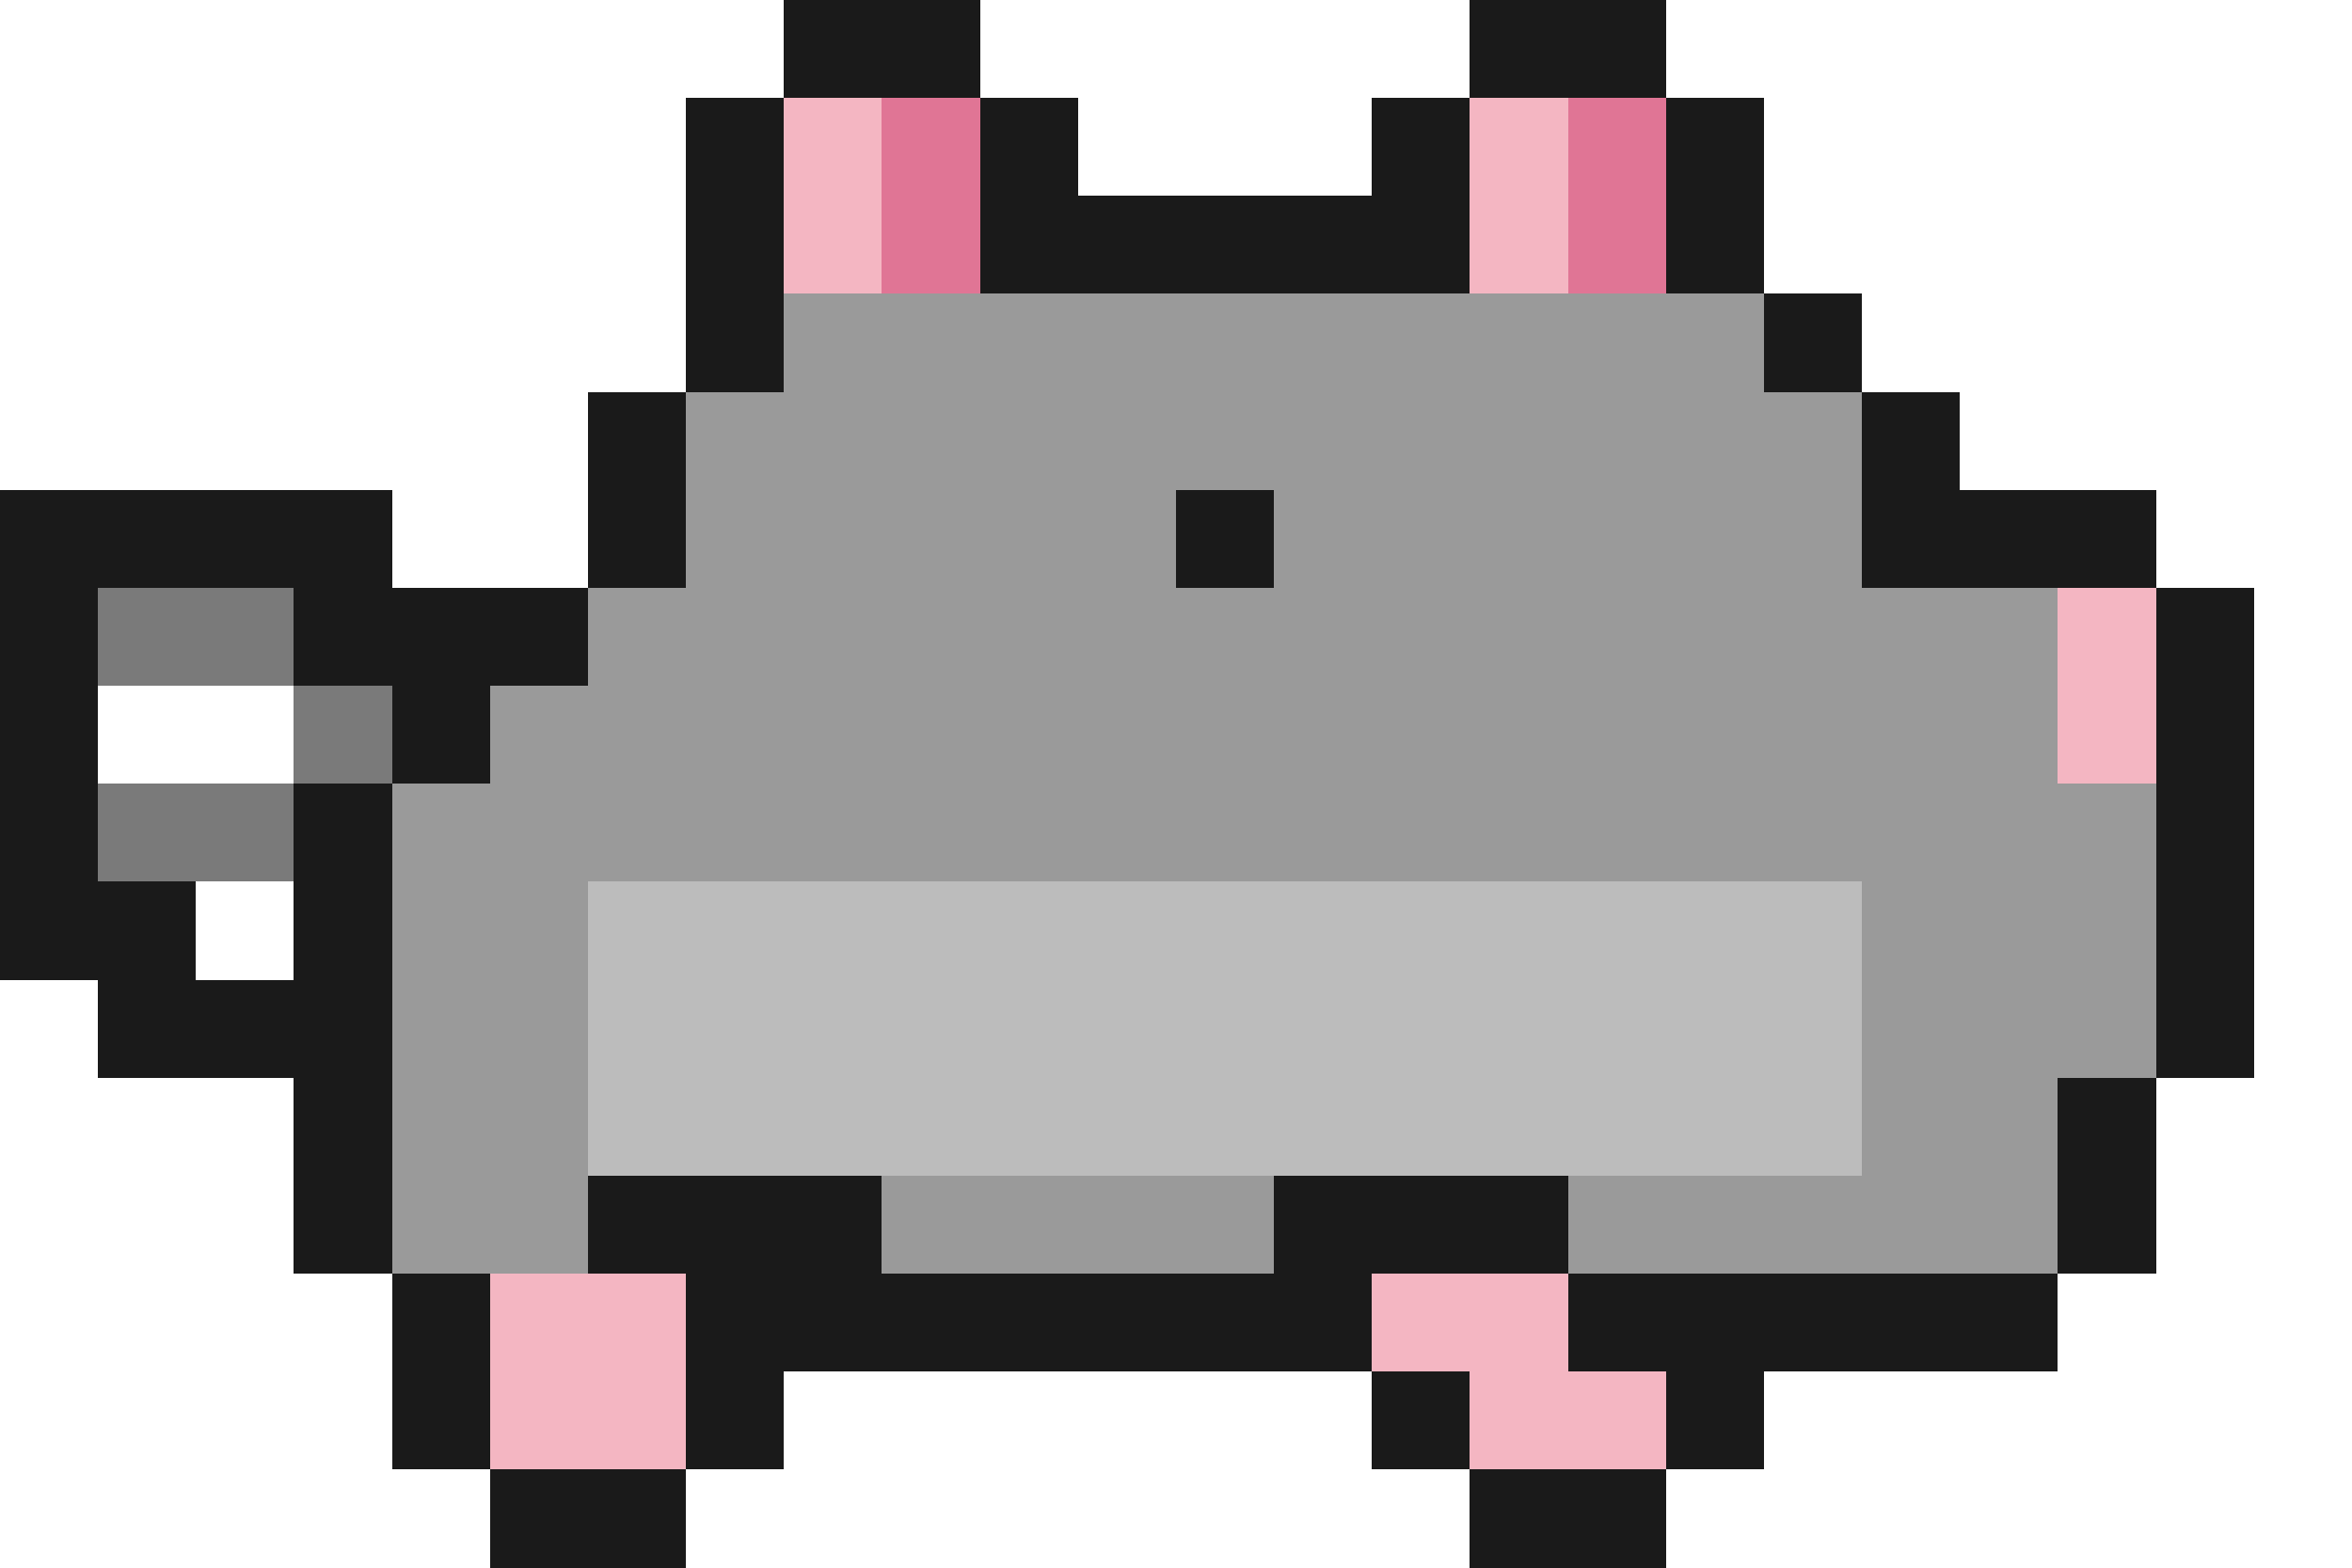
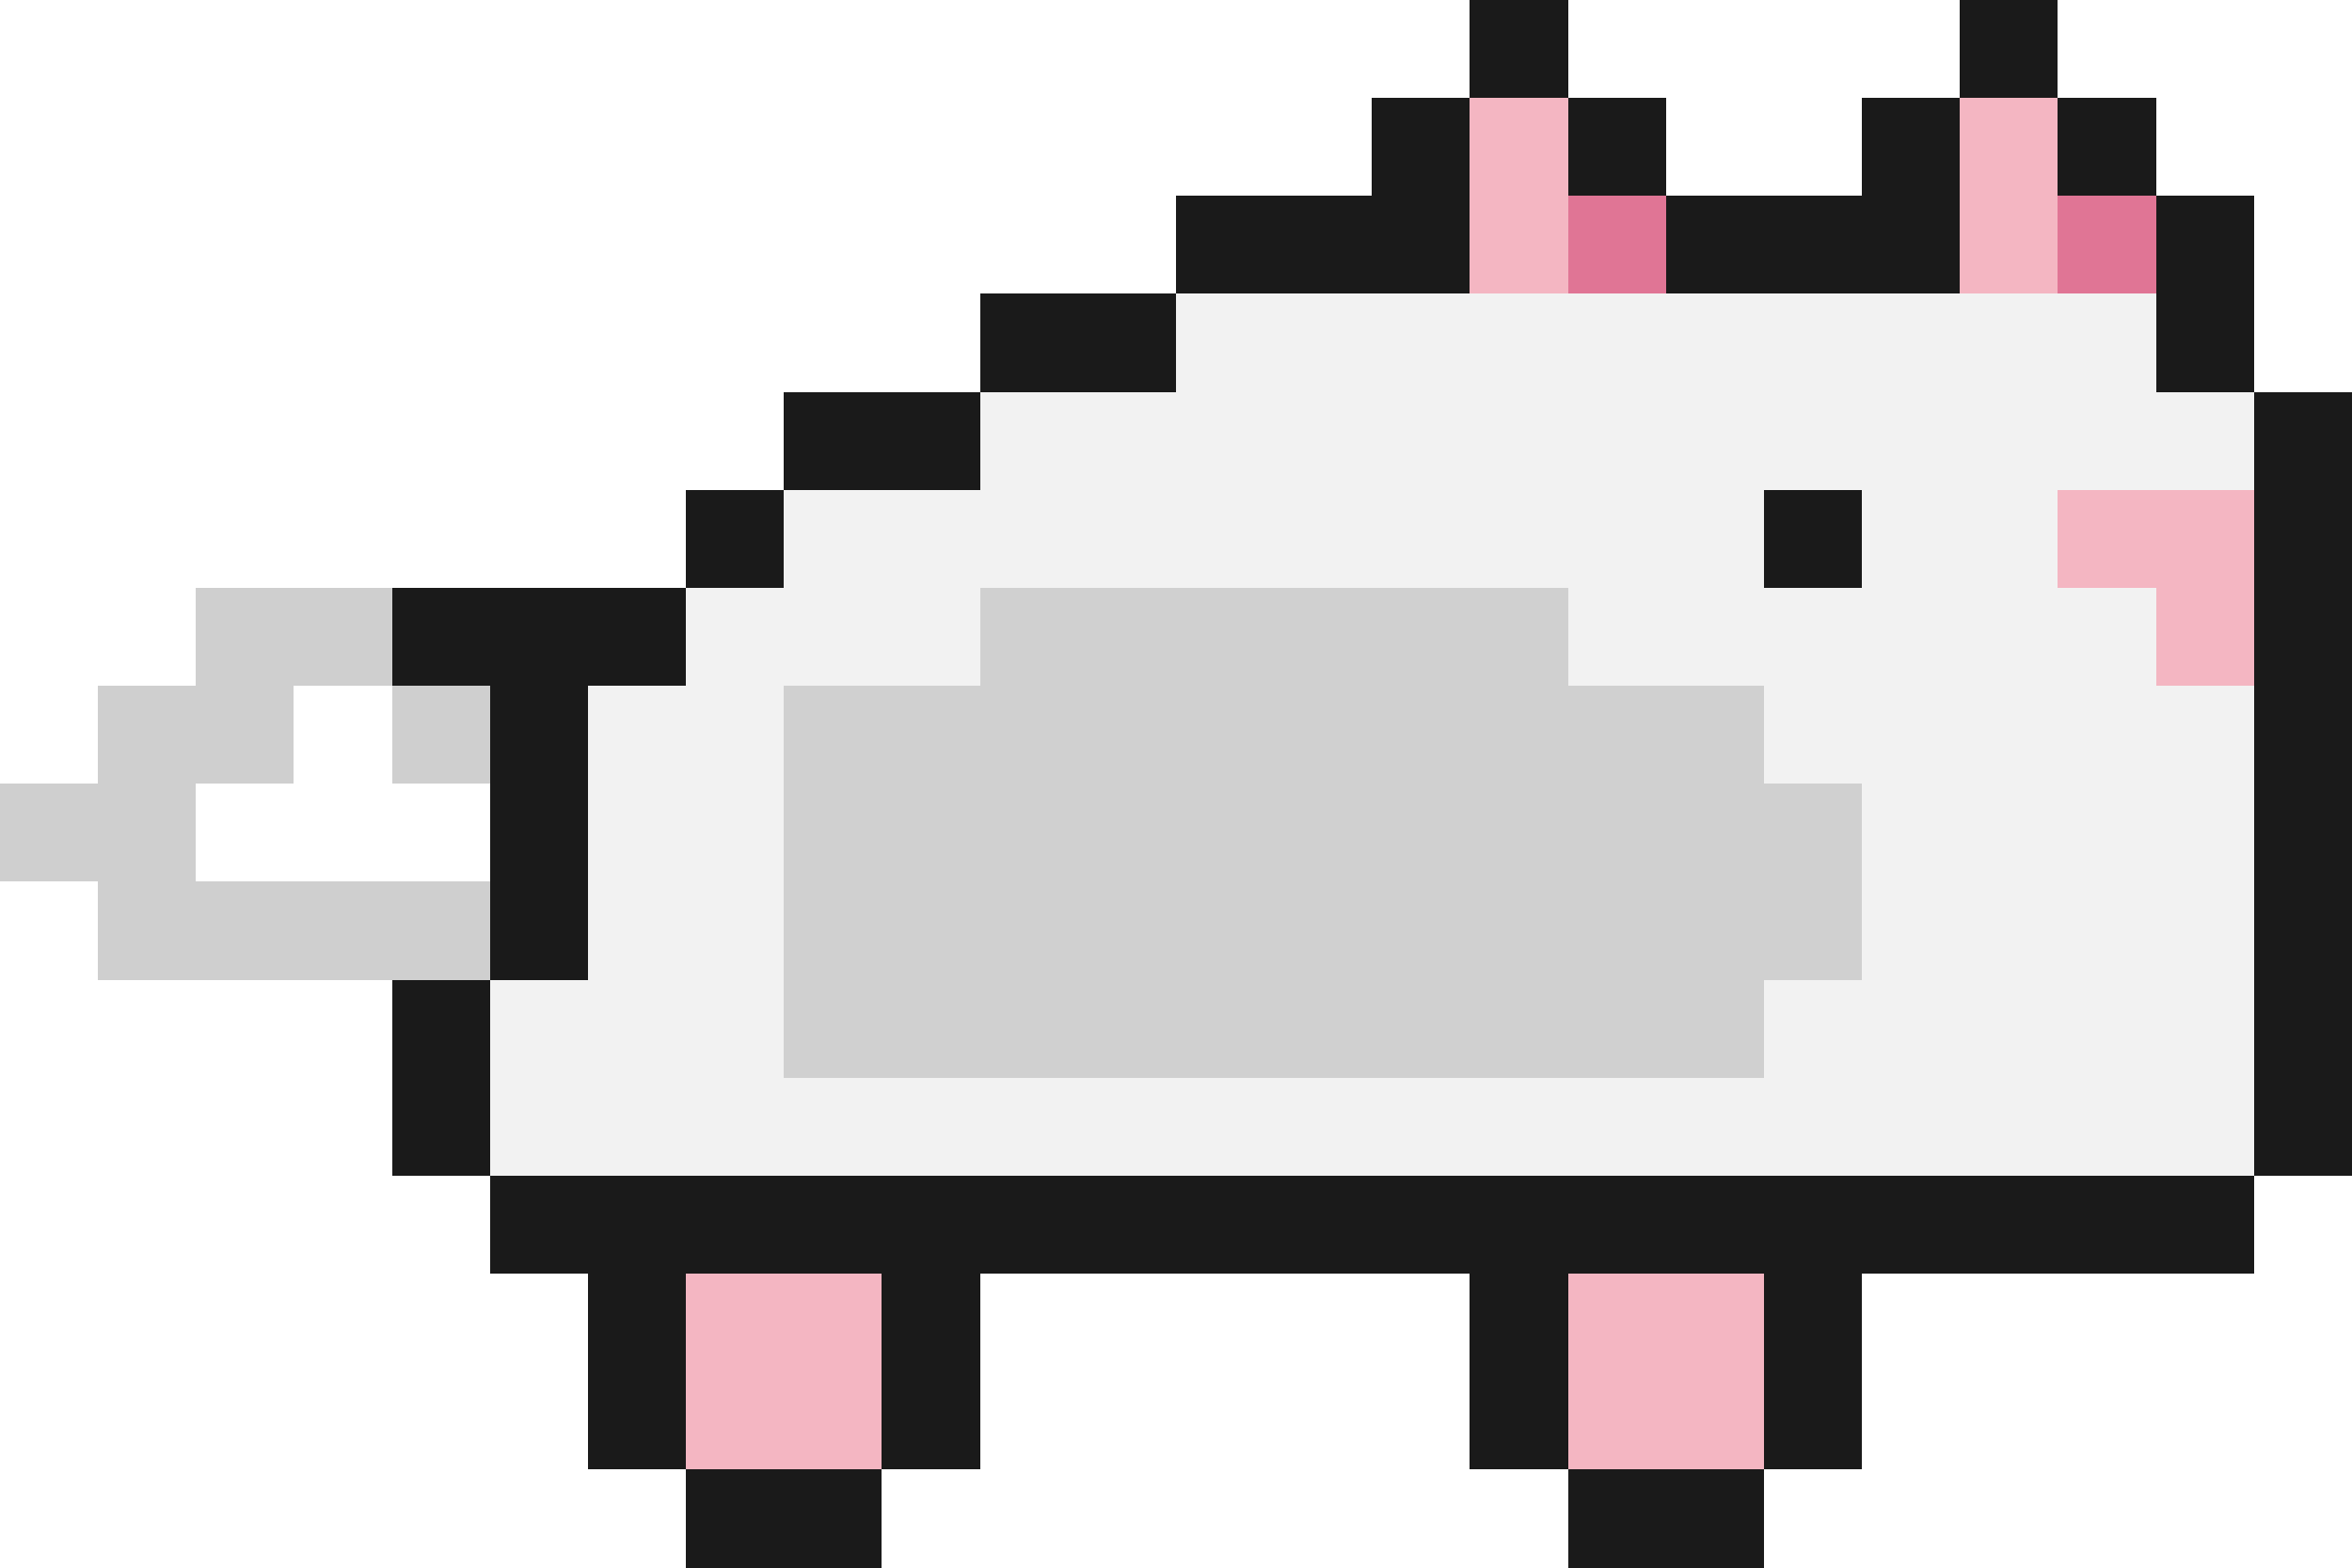
<svg xmlns="http://www.w3.org/2000/svg" viewBox="0 0 24 16" shape-rendering="crispEdges">
-   <rect x="8" y="0" width="1" height="1" fill="#1a1a1a" />
-   <rect x="9" y="0" width="1" height="1" fill="#1a1a1a" />
  <rect x="15" y="0" width="1" height="1" fill="#1a1a1a" />
-   <rect x="16" y="0" width="1" height="1" fill="#1a1a1a" />
-   <rect x="7" y="1" width="1" height="1" fill="#1a1a1a" />
-   <rect x="8" y="1" width="1" height="1" fill="#f4b6c2" />
-   <rect x="9" y="1" width="1" height="1" fill="#e07595" />
-   <rect x="10" y="1" width="1" height="1" fill="#1a1a1a" />
+   <rect x="20" y="0" width="1" height="1" fill="#1a1a1a" />
  <rect x="14" y="1" width="1" height="1" fill="#1a1a1a" />
  <rect x="15" y="1" width="1" height="1" fill="#f4b6c2" />
-   <rect x="16" y="1" width="1" height="1" fill="#e07595" />
-   <rect x="17" y="1" width="1" height="1" fill="#1a1a1a" />
-   <rect x="7" y="2" width="1" height="1" fill="#1a1a1a" />
-   <rect x="8" y="2" width="1" height="1" fill="#f4b6c2" />
-   <rect x="9" y="2" width="1" height="1" fill="#e07595" />
-   <rect x="10" y="2" width="1" height="1" fill="#1a1a1a" />
-   <rect x="11" y="2" width="1" height="1" fill="#1a1a1a" />
+   <rect x="16" y="1" width="1" height="1" fill="#1a1a1a" />
+   <rect x="19" y="1" width="1" height="1" fill="#1a1a1a" />
+   <rect x="20" y="1" width="1" height="1" fill="#f4b6c2" />
+   <rect x="21" y="1" width="1" height="1" fill="#1a1a1a" />
  <rect x="12" y="2" width="1" height="1" fill="#1a1a1a" />
  <rect x="13" y="2" width="1" height="1" fill="#1a1a1a" />
  <rect x="14" y="2" width="1" height="1" fill="#1a1a1a" />
  <rect x="15" y="2" width="1" height="1" fill="#f4b6c2" />
  <rect x="16" y="2" width="1" height="1" fill="#e07595" />
  <rect x="17" y="2" width="1" height="1" fill="#1a1a1a" />
-   <rect x="7" y="3" width="1" height="1" fill="#1a1a1a" />
-   <rect x="8" y="3" width="1" height="1" fill="#9a9a9a" />
-   <rect x="9" y="3" width="1" height="1" fill="#9a9a9a" />
-   <rect x="10" y="3" width="1" height="1" fill="#9a9a9a" />
-   <rect x="11" y="3" width="1" height="1" fill="#9a9a9a" />
-   <rect x="12" y="3" width="1" height="1" fill="#9a9a9a" />
-   <rect x="13" y="3" width="1" height="1" fill="#9a9a9a" />
-   <rect x="14" y="3" width="1" height="1" fill="#9a9a9a" />
-   <rect x="15" y="3" width="1" height="1" fill="#9a9a9a" />
-   <rect x="16" y="3" width="1" height="1" fill="#9a9a9a" />
-   <rect x="17" y="3" width="1" height="1" fill="#9a9a9a" />
-   <rect x="18" y="3" width="1" height="1" fill="#1a1a1a" />
-   <rect x="6" y="4" width="1" height="1" fill="#1a1a1a" />
-   <rect x="7" y="4" width="1" height="1" fill="#9a9a9a" />
-   <rect x="8" y="4" width="1" height="1" fill="#9a9a9a" />
-   <rect x="9" y="4" width="1" height="1" fill="#9a9a9a" />
-   <rect x="10" y="4" width="1" height="1" fill="#9a9a9a" />
-   <rect x="11" y="4" width="1" height="1" fill="#9a9a9a" />
-   <rect x="12" y="4" width="1" height="1" fill="#9a9a9a" />
-   <rect x="13" y="4" width="1" height="1" fill="#9a9a9a" />
-   <rect x="14" y="4" width="1" height="1" fill="#9a9a9a" />
-   <rect x="15" y="4" width="1" height="1" fill="#9a9a9a" />
-   <rect x="16" y="4" width="1" height="1" fill="#9a9a9a" />
-   <rect x="17" y="4" width="1" height="1" fill="#9a9a9a" />
-   <rect x="18" y="4" width="1" height="1" fill="#9a9a9a" />
-   <rect x="19" y="4" width="1" height="1" fill="#1a1a1a" />
-   <rect x="0" y="5" width="1" height="1" fill="#1a1a1a" />
-   <rect x="1" y="5" width="1" height="1" fill="#1a1a1a" />
-   <rect x="2" y="5" width="1" height="1" fill="#1a1a1a" />
-   <rect x="3" y="5" width="1" height="1" fill="#1a1a1a" />
-   <rect x="6" y="5" width="1" height="1" fill="#1a1a1a" />
-   <rect x="7" y="5" width="1" height="1" fill="#9a9a9a" />
-   <rect x="8" y="5" width="1" height="1" fill="#9a9a9a" />
-   <rect x="9" y="5" width="1" height="1" fill="#9a9a9a" />
-   <rect x="10" y="5" width="1" height="1" fill="#9a9a9a" />
-   <rect x="11" y="5" width="1" height="1" fill="#9a9a9a" />
-   <rect x="12" y="5" width="1" height="1" fill="#1a1a1a" />
-   <rect x="13" y="5" width="1" height="1" fill="#9a9a9a" />
-   <rect x="14" y="5" width="1" height="1" fill="#9a9a9a" />
-   <rect x="15" y="5" width="1" height="1" fill="#9a9a9a" />
-   <rect x="16" y="5" width="1" height="1" fill="#9a9a9a" />
-   <rect x="17" y="5" width="1" height="1" fill="#9a9a9a" />
-   <rect x="18" y="5" width="1" height="1" fill="#9a9a9a" />
-   <rect x="19" y="5" width="1" height="1" fill="#1a1a1a" />
-   <rect x="20" y="5" width="1" height="1" fill="#1a1a1a" />
-   <rect x="21" y="5" width="1" height="1" fill="#1a1a1a" />
-   <rect x="0" y="6" width="1" height="1" fill="#1a1a1a" />
-   <rect x="1" y="6" width="1" height="1" fill="#7a7a7a" />
-   <rect x="2" y="6" width="1" height="1" fill="#7a7a7a" />
-   <rect x="3" y="6" width="1" height="1" fill="#1a1a1a" />
+   <rect x="18" y="2" width="1" height="1" fill="#1a1a1a" />
+   <rect x="19" y="2" width="1" height="1" fill="#1a1a1a" />
+   <rect x="20" y="2" width="1" height="1" fill="#f4b6c2" />
+   <rect x="21" y="2" width="1" height="1" fill="#e07595" />
+   <rect x="22" y="2" width="1" height="1" fill="#1a1a1a" />
+   <rect x="10" y="3" width="1" height="1" fill="#1a1a1a" />
+   <rect x="11" y="3" width="1" height="1" fill="#1a1a1a" />
+   <rect x="12" y="3" width="1" height="1" fill="#f2f2f2" />
+   <rect x="13" y="3" width="1" height="1" fill="#f2f2f2" />
+   <rect x="14" y="3" width="1" height="1" fill="#f2f2f2" />
+   <rect x="15" y="3" width="1" height="1" fill="#f2f2f2" />
+   <rect x="16" y="3" width="1" height="1" fill="#f2f2f2" />
+   <rect x="17" y="3" width="1" height="1" fill="#f2f2f2" />
+   <rect x="18" y="3" width="1" height="1" fill="#f2f2f2" />
+   <rect x="19" y="3" width="1" height="1" fill="#f2f2f2" />
+   <rect x="20" y="3" width="1" height="1" fill="#f2f2f2" />
+   <rect x="21" y="3" width="1" height="1" fill="#f2f2f2" />
+   <rect x="22" y="3" width="1" height="1" fill="#1a1a1a" />
+   <rect x="8" y="4" width="1" height="1" fill="#1a1a1a" />
+   <rect x="9" y="4" width="1" height="1" fill="#1a1a1a" />
+   <rect x="10" y="4" width="1" height="1" fill="#f2f2f2" />
+   <rect x="11" y="4" width="1" height="1" fill="#f2f2f2" />
+   <rect x="12" y="4" width="1" height="1" fill="#f2f2f2" />
+   <rect x="13" y="4" width="1" height="1" fill="#f2f2f2" />
+   <rect x="14" y="4" width="1" height="1" fill="#f2f2f2" />
+   <rect x="15" y="4" width="1" height="1" fill="#f2f2f2" />
+   <rect x="16" y="4" width="1" height="1" fill="#f2f2f2" />
+   <rect x="17" y="4" width="1" height="1" fill="#f2f2f2" />
+   <rect x="18" y="4" width="1" height="1" fill="#f2f2f2" />
+   <rect x="19" y="4" width="1" height="1" fill="#f2f2f2" />
+   <rect x="20" y="4" width="1" height="1" fill="#f2f2f2" />
+   <rect x="21" y="4" width="1" height="1" fill="#f2f2f2" />
+   <rect x="22" y="4" width="1" height="1" fill="#f2f2f2" />
+   <rect x="23" y="4" width="1" height="1" fill="#1a1a1a" />
+   <rect x="7" y="5" width="1" height="1" fill="#1a1a1a" />
+   <rect x="8" y="5" width="1" height="1" fill="#f2f2f2" />
+   <rect x="9" y="5" width="1" height="1" fill="#f2f2f2" />
+   <rect x="10" y="5" width="1" height="1" fill="#f2f2f2" />
+   <rect x="11" y="5" width="1" height="1" fill="#f2f2f2" />
+   <rect x="12" y="5" width="1" height="1" fill="#f2f2f2" />
+   <rect x="13" y="5" width="1" height="1" fill="#f2f2f2" />
+   <rect x="14" y="5" width="1" height="1" fill="#f2f2f2" />
+   <rect x="15" y="5" width="1" height="1" fill="#f2f2f2" />
+   <rect x="16" y="5" width="1" height="1" fill="#f2f2f2" />
+   <rect x="17" y="5" width="1" height="1" fill="#f2f2f2" />
+   <rect x="18" y="5" width="1" height="1" fill="#1a1a1a" />
+   <rect x="19" y="5" width="1" height="1" fill="#f2f2f2" />
+   <rect x="20" y="5" width="1" height="1" fill="#f2f2f2" />
+   <rect x="21" y="5" width="1" height="1" fill="#f4b6c2" />
+   <rect x="22" y="5" width="1" height="1" fill="#f4b6c2" />
+   <rect x="23" y="5" width="1" height="1" fill="#1a1a1a" />
+   <rect x="2" y="6" width="1" height="1" fill="#cfcfcf" />
+   <rect x="3" y="6" width="1" height="1" fill="#cfcfcf" />
  <rect x="4" y="6" width="1" height="1" fill="#1a1a1a" />
  <rect x="5" y="6" width="1" height="1" fill="#1a1a1a" />
-   <rect x="6" y="6" width="1" height="1" fill="#9a9a9a" />
-   <rect x="7" y="6" width="1" height="1" fill="#9a9a9a" />
-   <rect x="8" y="6" width="1" height="1" fill="#9a9a9a" />
-   <rect x="9" y="6" width="1" height="1" fill="#9a9a9a" />
-   <rect x="10" y="6" width="1" height="1" fill="#9a9a9a" />
-   <rect x="11" y="6" width="1" height="1" fill="#9a9a9a" />
-   <rect x="12" y="6" width="1" height="1" fill="#9a9a9a" />
-   <rect x="13" y="6" width="1" height="1" fill="#9a9a9a" />
-   <rect x="14" y="6" width="1" height="1" fill="#9a9a9a" />
-   <rect x="15" y="6" width="1" height="1" fill="#9a9a9a" />
-   <rect x="16" y="6" width="1" height="1" fill="#9a9a9a" />
-   <rect x="17" y="6" width="1" height="1" fill="#9a9a9a" />
-   <rect x="18" y="6" width="1" height="1" fill="#9a9a9a" />
-   <rect x="19" y="6" width="1" height="1" fill="#9a9a9a" />
-   <rect x="20" y="6" width="1" height="1" fill="#9a9a9a" />
-   <rect x="21" y="6" width="1" height="1" fill="#f4b6c2" />
-   <rect x="22" y="6" width="1" height="1" fill="#1a1a1a" />
-   <rect x="0" y="7" width="1" height="1" fill="#1a1a1a" />
-   <rect x="3" y="7" width="1" height="1" fill="#7a7a7a" />
-   <rect x="4" y="7" width="1" height="1" fill="#1a1a1a" />
-   <rect x="5" y="7" width="1" height="1" fill="#9a9a9a" />
-   <rect x="6" y="7" width="1" height="1" fill="#9a9a9a" />
-   <rect x="7" y="7" width="1" height="1" fill="#9a9a9a" />
-   <rect x="8" y="7" width="1" height="1" fill="#9a9a9a" />
-   <rect x="9" y="7" width="1" height="1" fill="#9a9a9a" />
-   <rect x="10" y="7" width="1" height="1" fill="#9a9a9a" />
-   <rect x="11" y="7" width="1" height="1" fill="#9a9a9a" />
-   <rect x="12" y="7" width="1" height="1" fill="#9a9a9a" />
-   <rect x="13" y="7" width="1" height="1" fill="#9a9a9a" />
-   <rect x="14" y="7" width="1" height="1" fill="#9a9a9a" />
-   <rect x="15" y="7" width="1" height="1" fill="#9a9a9a" />
-   <rect x="16" y="7" width="1" height="1" fill="#9a9a9a" />
-   <rect x="17" y="7" width="1" height="1" fill="#9a9a9a" />
-   <rect x="18" y="7" width="1" height="1" fill="#9a9a9a" />
-   <rect x="19" y="7" width="1" height="1" fill="#9a9a9a" />
-   <rect x="20" y="7" width="1" height="1" fill="#9a9a9a" />
-   <rect x="21" y="7" width="1" height="1" fill="#f4b6c2" />
-   <rect x="22" y="7" width="1" height="1" fill="#1a1a1a" />
-   <rect x="0" y="8" width="1" height="1" fill="#1a1a1a" />
-   <rect x="1" y="8" width="1" height="1" fill="#7a7a7a" />
-   <rect x="2" y="8" width="1" height="1" fill="#7a7a7a" />
-   <rect x="3" y="8" width="1" height="1" fill="#1a1a1a" />
-   <rect x="4" y="8" width="1" height="1" fill="#9a9a9a" />
-   <rect x="5" y="8" width="1" height="1" fill="#9a9a9a" />
-   <rect x="6" y="8" width="1" height="1" fill="#9a9a9a" />
-   <rect x="7" y="8" width="1" height="1" fill="#9a9a9a" />
-   <rect x="8" y="8" width="1" height="1" fill="#9a9a9a" />
-   <rect x="9" y="8" width="1" height="1" fill="#9a9a9a" />
-   <rect x="10" y="8" width="1" height="1" fill="#9a9a9a" />
-   <rect x="11" y="8" width="1" height="1" fill="#9a9a9a" />
-   <rect x="12" y="8" width="1" height="1" fill="#9a9a9a" />
-   <rect x="13" y="8" width="1" height="1" fill="#9a9a9a" />
-   <rect x="14" y="8" width="1" height="1" fill="#9a9a9a" />
-   <rect x="15" y="8" width="1" height="1" fill="#9a9a9a" />
-   <rect x="16" y="8" width="1" height="1" fill="#9a9a9a" />
-   <rect x="17" y="8" width="1" height="1" fill="#9a9a9a" />
-   <rect x="18" y="8" width="1" height="1" fill="#9a9a9a" />
-   <rect x="19" y="8" width="1" height="1" fill="#9a9a9a" />
-   <rect x="20" y="8" width="1" height="1" fill="#9a9a9a" />
-   <rect x="21" y="8" width="1" height="1" fill="#9a9a9a" />
-   <rect x="22" y="8" width="1" height="1" fill="#1a1a1a" />
-   <rect x="0" y="9" width="1" height="1" fill="#1a1a1a" />
-   <rect x="1" y="9" width="1" height="1" fill="#1a1a1a" />
-   <rect x="3" y="9" width="1" height="1" fill="#1a1a1a" />
-   <rect x="4" y="9" width="1" height="1" fill="#9a9a9a" />
-   <rect x="5" y="9" width="1" height="1" fill="#9a9a9a" />
-   <rect x="6" y="9" width="1" height="1" fill="#bcbcbc" />
-   <rect x="7" y="9" width="1" height="1" fill="#bcbcbc" />
-   <rect x="8" y="9" width="1" height="1" fill="#bcbcbc" />
-   <rect x="9" y="9" width="1" height="1" fill="#bcbcbc" />
-   <rect x="10" y="9" width="1" height="1" fill="#bcbcbc" />
-   <rect x="11" y="9" width="1" height="1" fill="#bcbcbc" />
-   <rect x="12" y="9" width="1" height="1" fill="#bcbcbc" />
-   <rect x="13" y="9" width="1" height="1" fill="#bcbcbc" />
-   <rect x="14" y="9" width="1" height="1" fill="#bcbcbc" />
-   <rect x="15" y="9" width="1" height="1" fill="#bcbcbc" />
-   <rect x="16" y="9" width="1" height="1" fill="#bcbcbc" />
-   <rect x="17" y="9" width="1" height="1" fill="#bcbcbc" />
-   <rect x="18" y="9" width="1" height="1" fill="#bcbcbc" />
-   <rect x="19" y="9" width="1" height="1" fill="#9a9a9a" />
-   <rect x="20" y="9" width="1" height="1" fill="#9a9a9a" />
-   <rect x="21" y="9" width="1" height="1" fill="#9a9a9a" />
-   <rect x="22" y="9" width="1" height="1" fill="#1a1a1a" />
-   <rect x="1" y="10" width="1" height="1" fill="#1a1a1a" />
-   <rect x="2" y="10" width="1" height="1" fill="#1a1a1a" />
-   <rect x="3" y="10" width="1" height="1" fill="#1a1a1a" />
-   <rect x="4" y="10" width="1" height="1" fill="#9a9a9a" />
-   <rect x="5" y="10" width="1" height="1" fill="#9a9a9a" />
-   <rect x="6" y="10" width="1" height="1" fill="#bcbcbc" />
-   <rect x="7" y="10" width="1" height="1" fill="#bcbcbc" />
-   <rect x="8" y="10" width="1" height="1" fill="#bcbcbc" />
-   <rect x="9" y="10" width="1" height="1" fill="#bcbcbc" />
-   <rect x="10" y="10" width="1" height="1" fill="#bcbcbc" />
-   <rect x="11" y="10" width="1" height="1" fill="#bcbcbc" />
-   <rect x="12" y="10" width="1" height="1" fill="#bcbcbc" />
-   <rect x="13" y="10" width="1" height="1" fill="#bcbcbc" />
-   <rect x="14" y="10" width="1" height="1" fill="#bcbcbc" />
-   <rect x="15" y="10" width="1" height="1" fill="#bcbcbc" />
-   <rect x="16" y="10" width="1" height="1" fill="#bcbcbc" />
-   <rect x="17" y="10" width="1" height="1" fill="#bcbcbc" />
-   <rect x="18" y="10" width="1" height="1" fill="#bcbcbc" />
-   <rect x="19" y="10" width="1" height="1" fill="#9a9a9a" />
-   <rect x="20" y="10" width="1" height="1" fill="#9a9a9a" />
-   <rect x="21" y="10" width="1" height="1" fill="#9a9a9a" />
-   <rect x="22" y="10" width="1" height="1" fill="#1a1a1a" />
-   <rect x="3" y="11" width="1" height="1" fill="#1a1a1a" />
-   <rect x="4" y="11" width="1" height="1" fill="#9a9a9a" />
-   <rect x="5" y="11" width="1" height="1" fill="#9a9a9a" />
-   <rect x="6" y="11" width="1" height="1" fill="#bcbcbc" />
-   <rect x="7" y="11" width="1" height="1" fill="#bcbcbc" />
-   <rect x="8" y="11" width="1" height="1" fill="#bcbcbc" />
-   <rect x="9" y="11" width="1" height="1" fill="#bcbcbc" />
-   <rect x="10" y="11" width="1" height="1" fill="#bcbcbc" />
-   <rect x="11" y="11" width="1" height="1" fill="#bcbcbc" />
-   <rect x="12" y="11" width="1" height="1" fill="#bcbcbc" />
-   <rect x="13" y="11" width="1" height="1" fill="#bcbcbc" />
-   <rect x="14" y="11" width="1" height="1" fill="#bcbcbc" />
-   <rect x="15" y="11" width="1" height="1" fill="#bcbcbc" />
-   <rect x="16" y="11" width="1" height="1" fill="#bcbcbc" />
-   <rect x="17" y="11" width="1" height="1" fill="#bcbcbc" />
-   <rect x="18" y="11" width="1" height="1" fill="#bcbcbc" />
-   <rect x="19" y="11" width="1" height="1" fill="#9a9a9a" />
-   <rect x="20" y="11" width="1" height="1" fill="#9a9a9a" />
-   <rect x="21" y="11" width="1" height="1" fill="#1a1a1a" />
-   <rect x="3" y="12" width="1" height="1" fill="#1a1a1a" />
-   <rect x="4" y="12" width="1" height="1" fill="#9a9a9a" />
-   <rect x="5" y="12" width="1" height="1" fill="#9a9a9a" />
+   <rect x="6" y="6" width="1" height="1" fill="#1a1a1a" />
+   <rect x="7" y="6" width="1" height="1" fill="#f2f2f2" />
+   <rect x="8" y="6" width="1" height="1" fill="#f2f2f2" />
+   <rect x="9" y="6" width="1" height="1" fill="#f2f2f2" />
+   <rect x="10" y="6" width="1" height="1" fill="#d0d0d0" />
+   <rect x="11" y="6" width="1" height="1" fill="#d0d0d0" />
+   <rect x="12" y="6" width="1" height="1" fill="#d0d0d0" />
+   <rect x="13" y="6" width="1" height="1" fill="#d0d0d0" />
+   <rect x="14" y="6" width="1" height="1" fill="#d0d0d0" />
+   <rect x="15" y="6" width="1" height="1" fill="#d0d0d0" />
+   <rect x="16" y="6" width="1" height="1" fill="#f2f2f2" />
+   <rect x="17" y="6" width="1" height="1" fill="#f2f2f2" />
+   <rect x="18" y="6" width="1" height="1" fill="#f2f2f2" />
+   <rect x="19" y="6" width="1" height="1" fill="#f2f2f2" />
+   <rect x="20" y="6" width="1" height="1" fill="#f2f2f2" />
+   <rect x="21" y="6" width="1" height="1" fill="#f2f2f2" />
+   <rect x="22" y="6" width="1" height="1" fill="#f4b6c2" />
+   <rect x="23" y="6" width="1" height="1" fill="#1a1a1a" />
+   <rect x="1" y="7" width="1" height="1" fill="#cfcfcf" />
+   <rect x="2" y="7" width="1" height="1" fill="#cfcfcf" />
+   <rect x="4" y="7" width="1" height="1" fill="#cfcfcf" />
+   <rect x="5" y="7" width="1" height="1" fill="#1a1a1a" />
+   <rect x="6" y="7" width="1" height="1" fill="#f2f2f2" />
+   <rect x="7" y="7" width="1" height="1" fill="#f2f2f2" />
+   <rect x="8" y="7" width="1" height="1" fill="#d0d0d0" />
+   <rect x="9" y="7" width="1" height="1" fill="#d0d0d0" />
+   <rect x="10" y="7" width="1" height="1" fill="#d0d0d0" />
+   <rect x="11" y="7" width="1" height="1" fill="#d0d0d0" />
+   <rect x="12" y="7" width="1" height="1" fill="#d0d0d0" />
+   <rect x="13" y="7" width="1" height="1" fill="#d0d0d0" />
+   <rect x="14" y="7" width="1" height="1" fill="#d0d0d0" />
+   <rect x="15" y="7" width="1" height="1" fill="#d0d0d0" />
+   <rect x="16" y="7" width="1" height="1" fill="#d0d0d0" />
+   <rect x="17" y="7" width="1" height="1" fill="#d0d0d0" />
+   <rect x="18" y="7" width="1" height="1" fill="#f2f2f2" />
+   <rect x="19" y="7" width="1" height="1" fill="#f2f2f2" />
+   <rect x="20" y="7" width="1" height="1" fill="#f2f2f2" />
+   <rect x="21" y="7" width="1" height="1" fill="#f2f2f2" />
+   <rect x="22" y="7" width="1" height="1" fill="#f2f2f2" />
+   <rect x="23" y="7" width="1" height="1" fill="#1a1a1a" />
+   <rect x="0" y="8" width="1" height="1" fill="#cfcfcf" />
+   <rect x="1" y="8" width="1" height="1" fill="#cfcfcf" />
+   <rect x="5" y="8" width="1" height="1" fill="#1a1a1a" />
+   <rect x="6" y="8" width="1" height="1" fill="#f2f2f2" />
+   <rect x="7" y="8" width="1" height="1" fill="#f2f2f2" />
+   <rect x="8" y="8" width="1" height="1" fill="#d0d0d0" />
+   <rect x="9" y="8" width="1" height="1" fill="#d0d0d0" />
+   <rect x="10" y="8" width="1" height="1" fill="#d0d0d0" />
+   <rect x="11" y="8" width="1" height="1" fill="#d0d0d0" />
+   <rect x="12" y="8" width="1" height="1" fill="#d0d0d0" />
+   <rect x="13" y="8" width="1" height="1" fill="#d0d0d0" />
+   <rect x="14" y="8" width="1" height="1" fill="#d0d0d0" />
+   <rect x="15" y="8" width="1" height="1" fill="#d0d0d0" />
+   <rect x="16" y="8" width="1" height="1" fill="#d0d0d0" />
+   <rect x="17" y="8" width="1" height="1" fill="#d0d0d0" />
+   <rect x="18" y="8" width="1" height="1" fill="#d0d0d0" />
+   <rect x="19" y="8" width="1" height="1" fill="#f2f2f2" />
+   <rect x="20" y="8" width="1" height="1" fill="#f2f2f2" />
+   <rect x="21" y="8" width="1" height="1" fill="#f2f2f2" />
+   <rect x="22" y="8" width="1" height="1" fill="#f2f2f2" />
+   <rect x="23" y="8" width="1" height="1" fill="#1a1a1a" />
+   <rect x="1" y="9" width="1" height="1" fill="#cfcfcf" />
+   <rect x="2" y="9" width="1" height="1" fill="#cfcfcf" />
+   <rect x="3" y="9" width="1" height="1" fill="#cfcfcf" />
+   <rect x="4" y="9" width="1" height="1" fill="#cfcfcf" />
+   <rect x="5" y="9" width="1" height="1" fill="#1a1a1a" />
+   <rect x="6" y="9" width="1" height="1" fill="#f2f2f2" />
+   <rect x="7" y="9" width="1" height="1" fill="#f2f2f2" />
+   <rect x="8" y="9" width="1" height="1" fill="#d0d0d0" />
+   <rect x="9" y="9" width="1" height="1" fill="#d0d0d0" />
+   <rect x="10" y="9" width="1" height="1" fill="#d0d0d0" />
+   <rect x="11" y="9" width="1" height="1" fill="#d0d0d0" />
+   <rect x="12" y="9" width="1" height="1" fill="#d0d0d0" />
+   <rect x="13" y="9" width="1" height="1" fill="#d0d0d0" />
+   <rect x="14" y="9" width="1" height="1" fill="#d0d0d0" />
+   <rect x="15" y="9" width="1" height="1" fill="#d0d0d0" />
+   <rect x="16" y="9" width="1" height="1" fill="#d0d0d0" />
+   <rect x="17" y="9" width="1" height="1" fill="#d0d0d0" />
+   <rect x="18" y="9" width="1" height="1" fill="#d0d0d0" />
+   <rect x="19" y="9" width="1" height="1" fill="#f2f2f2" />
+   <rect x="20" y="9" width="1" height="1" fill="#f2f2f2" />
+   <rect x="21" y="9" width="1" height="1" fill="#f2f2f2" />
+   <rect x="22" y="9" width="1" height="1" fill="#f2f2f2" />
+   <rect x="23" y="9" width="1" height="1" fill="#1a1a1a" />
+   <rect x="4" y="10" width="1" height="1" fill="#1a1a1a" />
+   <rect x="5" y="10" width="1" height="1" fill="#f2f2f2" />
+   <rect x="6" y="10" width="1" height="1" fill="#f2f2f2" />
+   <rect x="7" y="10" width="1" height="1" fill="#f2f2f2" />
+   <rect x="8" y="10" width="1" height="1" fill="#d0d0d0" />
+   <rect x="9" y="10" width="1" height="1" fill="#d0d0d0" />
+   <rect x="10" y="10" width="1" height="1" fill="#d0d0d0" />
+   <rect x="11" y="10" width="1" height="1" fill="#d0d0d0" />
+   <rect x="12" y="10" width="1" height="1" fill="#d0d0d0" />
+   <rect x="13" y="10" width="1" height="1" fill="#d0d0d0" />
+   <rect x="14" y="10" width="1" height="1" fill="#d0d0d0" />
+   <rect x="15" y="10" width="1" height="1" fill="#d0d0d0" />
+   <rect x="16" y="10" width="1" height="1" fill="#d0d0d0" />
+   <rect x="17" y="10" width="1" height="1" fill="#d0d0d0" />
+   <rect x="18" y="10" width="1" height="1" fill="#f2f2f2" />
+   <rect x="19" y="10" width="1" height="1" fill="#f2f2f2" />
+   <rect x="20" y="10" width="1" height="1" fill="#f2f2f2" />
+   <rect x="21" y="10" width="1" height="1" fill="#f2f2f2" />
+   <rect x="22" y="10" width="1" height="1" fill="#f2f2f2" />
+   <rect x="23" y="10" width="1" height="1" fill="#1a1a1a" />
+   <rect x="4" y="11" width="1" height="1" fill="#1a1a1a" />
+   <rect x="5" y="11" width="1" height="1" fill="#f2f2f2" />
+   <rect x="6" y="11" width="1" height="1" fill="#f2f2f2" />
+   <rect x="7" y="11" width="1" height="1" fill="#f2f2f2" />
+   <rect x="8" y="11" width="1" height="1" fill="#f2f2f2" />
+   <rect x="9" y="11" width="1" height="1" fill="#f2f2f2" />
+   <rect x="10" y="11" width="1" height="1" fill="#f2f2f2" />
+   <rect x="11" y="11" width="1" height="1" fill="#f2f2f2" />
+   <rect x="12" y="11" width="1" height="1" fill="#f2f2f2" />
+   <rect x="13" y="11" width="1" height="1" fill="#f2f2f2" />
+   <rect x="14" y="11" width="1" height="1" fill="#f2f2f2" />
+   <rect x="15" y="11" width="1" height="1" fill="#f2f2f2" />
+   <rect x="16" y="11" width="1" height="1" fill="#f2f2f2" />
+   <rect x="17" y="11" width="1" height="1" fill="#f2f2f2" />
+   <rect x="18" y="11" width="1" height="1" fill="#f2f2f2" />
+   <rect x="19" y="11" width="1" height="1" fill="#f2f2f2" />
+   <rect x="20" y="11" width="1" height="1" fill="#f2f2f2" />
+   <rect x="21" y="11" width="1" height="1" fill="#f2f2f2" />
+   <rect x="22" y="11" width="1" height="1" fill="#f2f2f2" />
+   <rect x="23" y="11" width="1" height="1" fill="#1a1a1a" />
+   <rect x="5" y="12" width="1" height="1" fill="#1a1a1a" />
  <rect x="6" y="12" width="1" height="1" fill="#1a1a1a" />
  <rect x="7" y="12" width="1" height="1" fill="#1a1a1a" />
  <rect x="8" y="12" width="1" height="1" fill="#1a1a1a" />
-   <rect x="9" y="12" width="1" height="1" fill="#9a9a9a" />
-   <rect x="10" y="12" width="1" height="1" fill="#9a9a9a" />
-   <rect x="11" y="12" width="1" height="1" fill="#9a9a9a" />
-   <rect x="12" y="12" width="1" height="1" fill="#9a9a9a" />
+   <rect x="9" y="12" width="1" height="1" fill="#1a1a1a" />
+   <rect x="10" y="12" width="1" height="1" fill="#1a1a1a" />
+   <rect x="11" y="12" width="1" height="1" fill="#1a1a1a" />
+   <rect x="12" y="12" width="1" height="1" fill="#1a1a1a" />
  <rect x="13" y="12" width="1" height="1" fill="#1a1a1a" />
  <rect x="14" y="12" width="1" height="1" fill="#1a1a1a" />
  <rect x="15" y="12" width="1" height="1" fill="#1a1a1a" />
-   <rect x="16" y="12" width="1" height="1" fill="#9a9a9a" />
-   <rect x="17" y="12" width="1" height="1" fill="#9a9a9a" />
-   <rect x="18" y="12" width="1" height="1" fill="#9a9a9a" />
-   <rect x="19" y="12" width="1" height="1" fill="#9a9a9a" />
-   <rect x="20" y="12" width="1" height="1" fill="#9a9a9a" />
+   <rect x="16" y="12" width="1" height="1" fill="#1a1a1a" />
+   <rect x="17" y="12" width="1" height="1" fill="#1a1a1a" />
+   <rect x="18" y="12" width="1" height="1" fill="#1a1a1a" />
+   <rect x="19" y="12" width="1" height="1" fill="#1a1a1a" />
+   <rect x="20" y="12" width="1" height="1" fill="#1a1a1a" />
  <rect x="21" y="12" width="1" height="1" fill="#1a1a1a" />
-   <rect x="4" y="13" width="1" height="1" fill="#1a1a1a" />
-   <rect x="5" y="13" width="1" height="1" fill="#f4b6c2" />
-   <rect x="6" y="13" width="1" height="1" fill="#f4b6c2" />
-   <rect x="7" y="13" width="1" height="1" fill="#1a1a1a" />
-   <rect x="8" y="13" width="1" height="1" fill="#1a1a1a" />
+   <rect x="22" y="12" width="1" height="1" fill="#1a1a1a" />
+   <rect x="6" y="13" width="1" height="1" fill="#1a1a1a" />
+   <rect x="7" y="13" width="1" height="1" fill="#f4b6c2" />
+   <rect x="8" y="13" width="1" height="1" fill="#f4b6c2" />
  <rect x="9" y="13" width="1" height="1" fill="#1a1a1a" />
-   <rect x="10" y="13" width="1" height="1" fill="#1a1a1a" />
-   <rect x="11" y="13" width="1" height="1" fill="#1a1a1a" />
-   <rect x="12" y="13" width="1" height="1" fill="#1a1a1a" />
-   <rect x="13" y="13" width="1" height="1" fill="#1a1a1a" />
-   <rect x="14" y="13" width="1" height="1" fill="#f4b6c2" />
-   <rect x="15" y="13" width="1" height="1" fill="#f4b6c2" />
-   <rect x="16" y="13" width="1" height="1" fill="#1a1a1a" />
-   <rect x="17" y="13" width="1" height="1" fill="#1a1a1a" />
+   <rect x="15" y="13" width="1" height="1" fill="#1a1a1a" />
+   <rect x="16" y="13" width="1" height="1" fill="#f4b6c2" />
+   <rect x="17" y="13" width="1" height="1" fill="#f4b6c2" />
  <rect x="18" y="13" width="1" height="1" fill="#1a1a1a" />
-   <rect x="19" y="13" width="1" height="1" fill="#1a1a1a" />
-   <rect x="20" y="13" width="1" height="1" fill="#1a1a1a" />
-   <rect x="4" y="14" width="1" height="1" fill="#1a1a1a" />
-   <rect x="5" y="14" width="1" height="1" fill="#f4b6c2" />
-   <rect x="6" y="14" width="1" height="1" fill="#f4b6c2" />
-   <rect x="7" y="14" width="1" height="1" fill="#1a1a1a" />
-   <rect x="14" y="14" width="1" height="1" fill="#1a1a1a" />
-   <rect x="15" y="14" width="1" height="1" fill="#f4b6c2" />
+   <rect x="6" y="14" width="1" height="1" fill="#1a1a1a" />
+   <rect x="7" y="14" width="1" height="1" fill="#f4b6c2" />
+   <rect x="8" y="14" width="1" height="1" fill="#f4b6c2" />
+   <rect x="9" y="14" width="1" height="1" fill="#1a1a1a" />
+   <rect x="15" y="14" width="1" height="1" fill="#1a1a1a" />
  <rect x="16" y="14" width="1" height="1" fill="#f4b6c2" />
-   <rect x="17" y="14" width="1" height="1" fill="#1a1a1a" />
-   <rect x="5" y="15" width="1" height="1" fill="#1a1a1a" />
-   <rect x="6" y="15" width="1" height="1" fill="#1a1a1a" />
-   <rect x="15" y="15" width="1" height="1" fill="#1a1a1a" />
+   <rect x="17" y="14" width="1" height="1" fill="#f4b6c2" />
+   <rect x="18" y="14" width="1" height="1" fill="#1a1a1a" />
+   <rect x="7" y="15" width="1" height="1" fill="#1a1a1a" />
+   <rect x="8" y="15" width="1" height="1" fill="#1a1a1a" />
  <rect x="16" y="15" width="1" height="1" fill="#1a1a1a" />
+   <rect x="17" y="15" width="1" height="1" fill="#1a1a1a" />
</svg>
